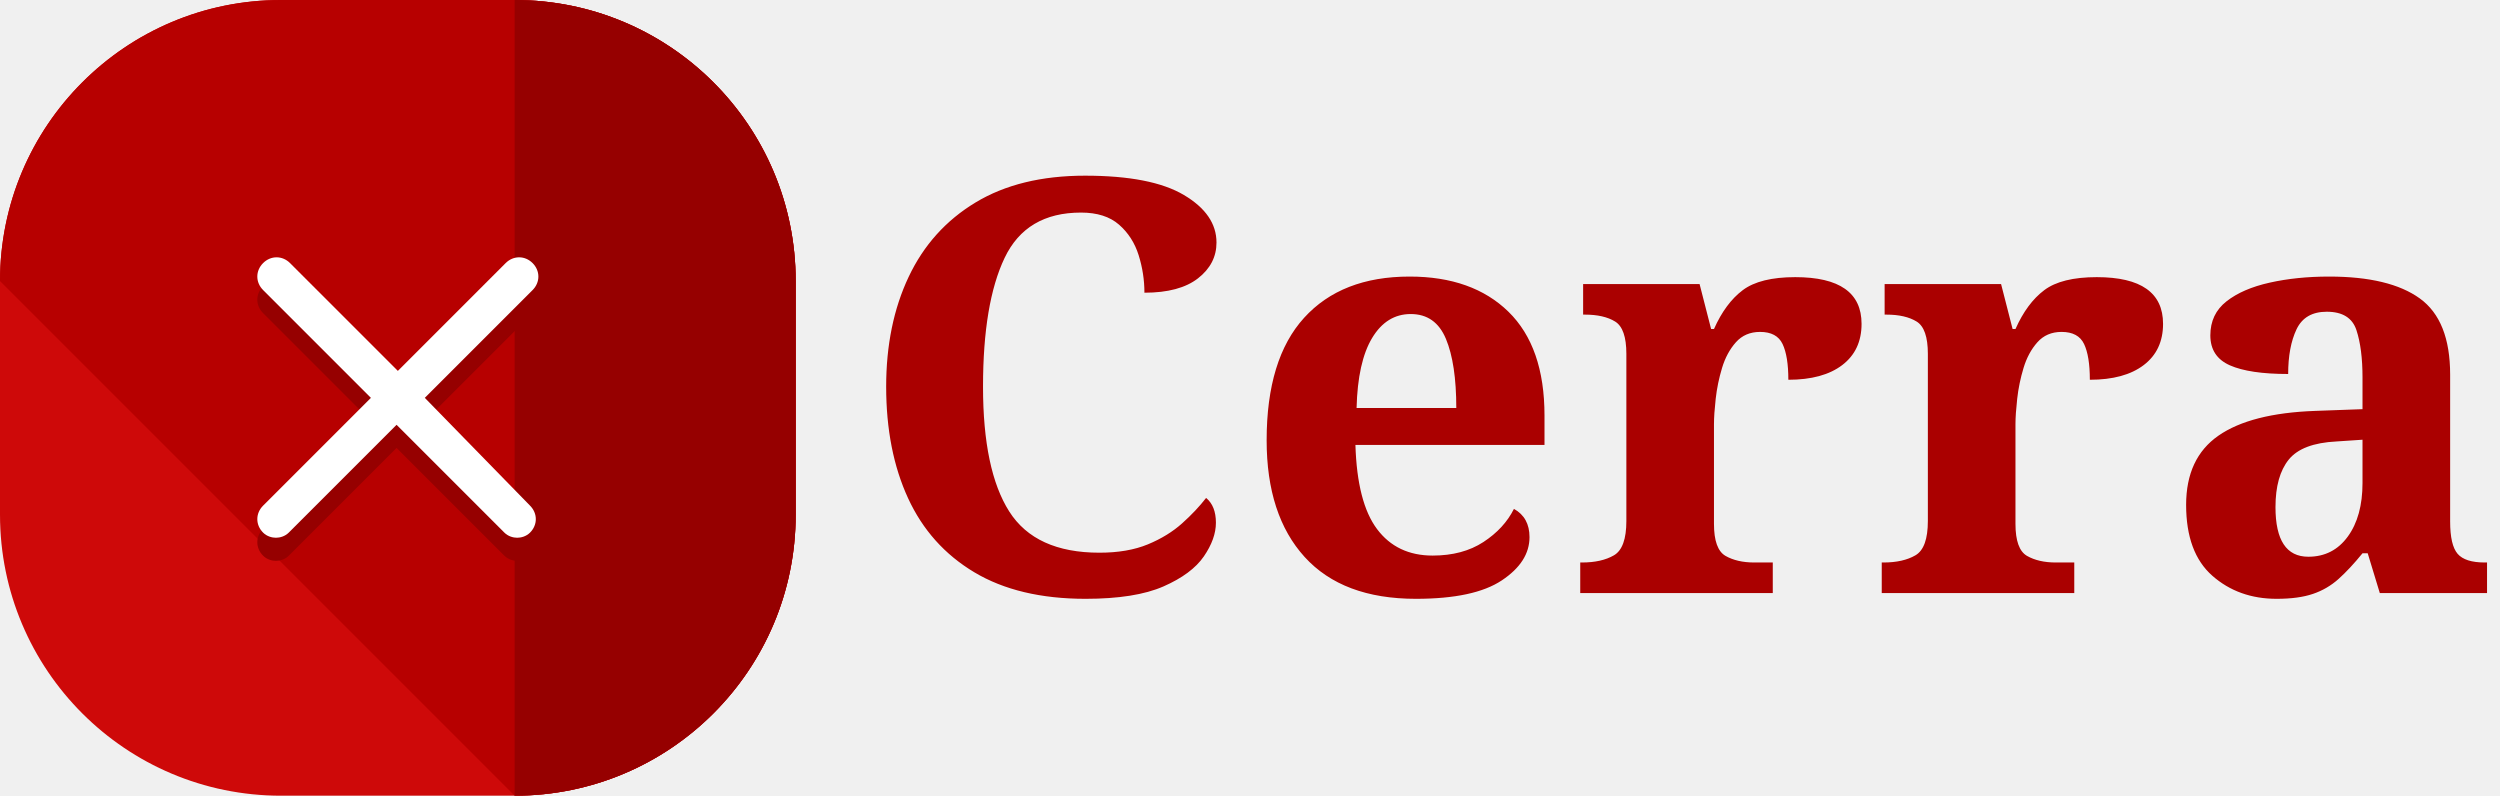
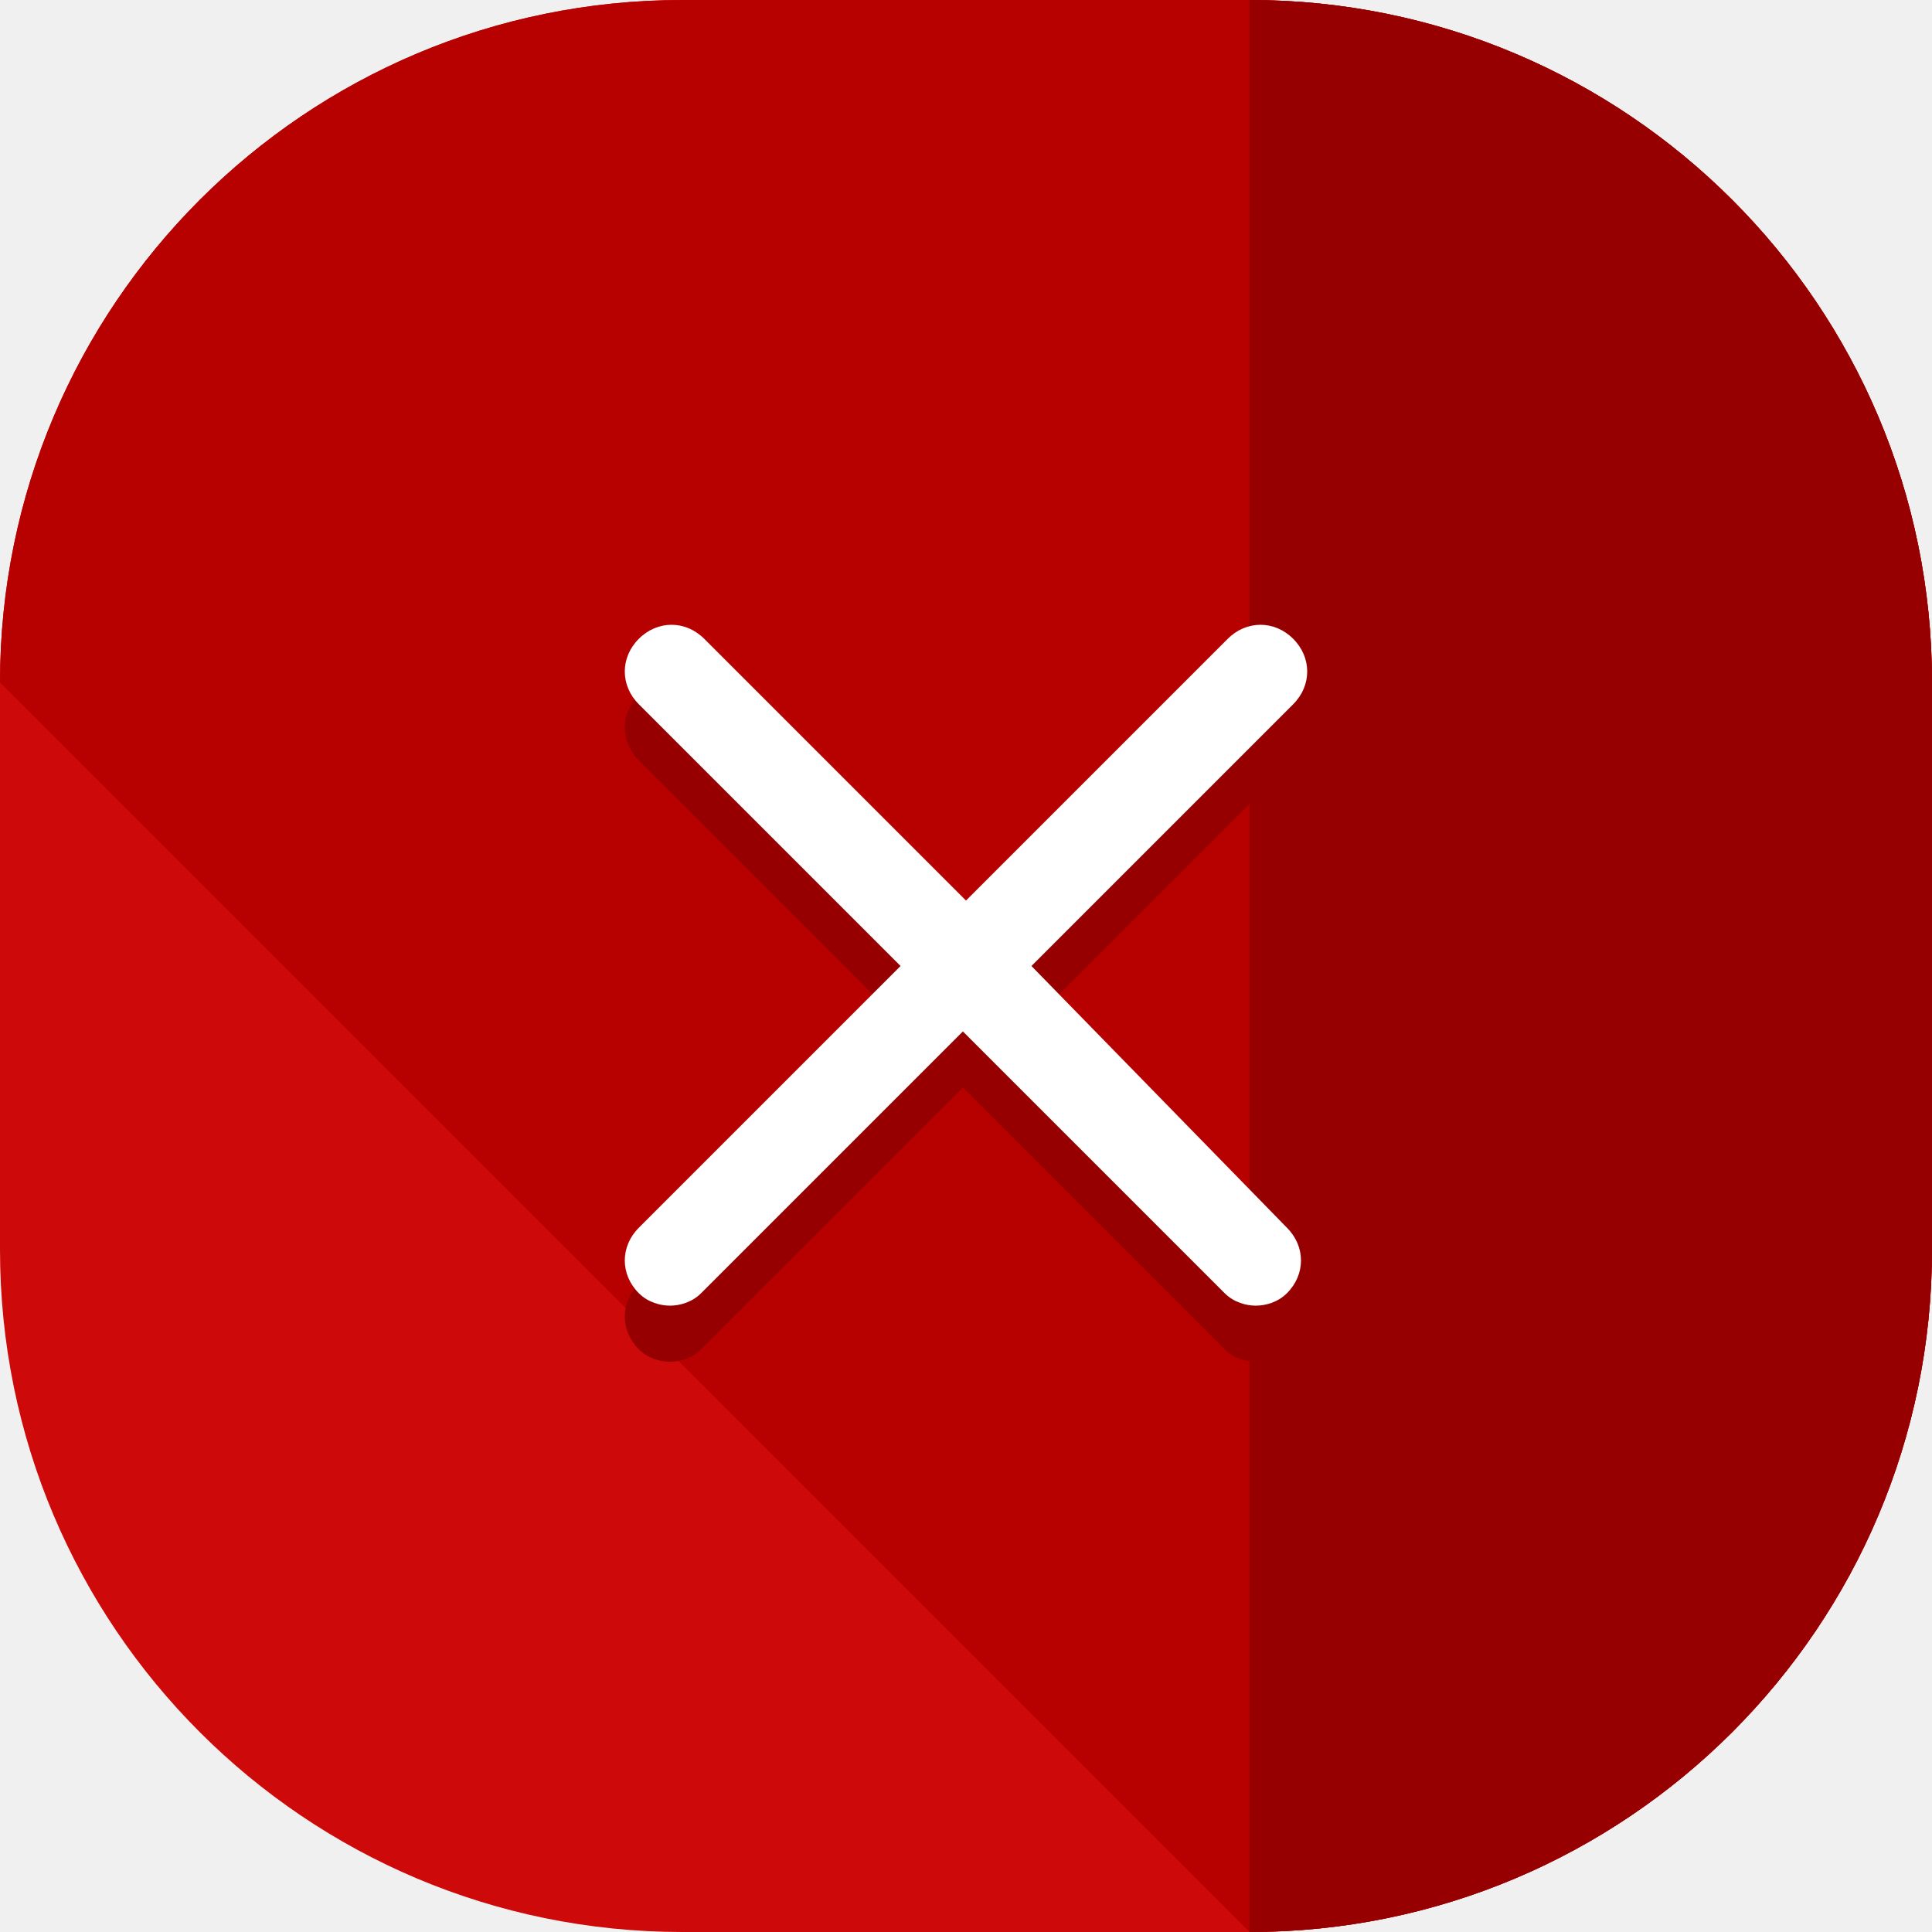
- <svg xmlns="http://www.w3.org/2000/svg" version="1.1" id="Layer_1" x="0px" y="0px" viewBox="0 0 1558.378 496" xml:space="preserve" width="1558.378" height="496">
+ <svg xmlns="http://www.w3.org/2000/svg" version="1.1" id="Layer_1" x="0px" y="0px" viewBox="0 0 128 128" xml:space="preserve" width="128" height="128">
  <defs id="defs47" />
-   <g id="g65">
+   <g id="g65" transform="scale(0.2580645)">
    <path id="path2" d="M 496,320.8 C 496,417.6 417.6,496 320.8,496 H 175.2 C 78.4,496 0,417.6 0,320.8 V 175.2 C 0,78.4 78.4,0 175.2,0 H 320.8 C 417.6,0 496,78.4 496,175.2 Z" style="fill:#ce0909" />
    <path id="path4" d="M 0,175.2 C 0,78.4 78.4,0 175.2,0 H 320.8 C 417.6,0 496,78.4 496,175.2 V 320.8 C 496,417.6 417.6,496 320.8,496" style="fill:#b70000" />
    <g id="g10">
      <path id="path6" d="M 320.8,0 C 417.6,0 496,78.4 496,175.2 V 320.8 C 496,417.6 417.6,496 320.8,496" style="fill:#960000" />
      <path id="path8" d="M 264.8,262.4 332,195.2 c 4.8,-4.8 4.8,-12 0,-16.8 -4.8,-4.8 -12,-4.8 -16.8,0 L 248,245.6 180.8,178.4 c -4.8,-4.8 -12,-4.8 -16.8,0 -4.8,4.8 -4.8,12 0,16.8 l 67.2,67.2 -67.2,67.2 c -4.8,4.8 -4.8,12 0,16.8 2.4,2.4 5.6,3.2 8,3.2 2.4,0 5.6,-0.8 8,-3.2 l 67.2,-67.2 67.2,67.2 c 2.4,2.4 5.6,3.2 8,3.2 2.4,0 5.6,-0.8 8,-3.2 4.8,-4.8 4.8,-12 0,-16.8 z" style="fill:#960000" />
    </g>
    <path id="path12" d="M 264.8,248 332,180.8 c 4.8,-4.8 4.8,-12 0,-16.8 -4.8,-4.8 -12,-4.8 -16.8,0 L 248,231.2 180.8,164 c -4.8,-4.8 -12,-4.8 -16.8,0 -4.8,4.8 -4.8,12 0,16.8 L 231.2,248 164,315.2 c -4.8,4.8 -4.8,12 0,16.8 2.4,2.4 5.6,3.2 8,3.2 2.4,0 5.6,-0.8 8,-3.2 l 67.2,-67.2 67.2,67.2 c 2.4,2.4 5.6,3.2 8,3.2 2.4,0 5.6,-0.8 8,-3.2 4.8,-4.8 4.8,-12 0,-16.8 z" style="fill:#ffffff" />
  </g>
-   <g id="g14">
+   <g id="g14" transform="translate(0,-368)">
</g>
-   <g id="g16">
+   <g id="g16" transform="translate(0,-368)">
</g>
-   <g id="g18">
+   <g id="g18" transform="translate(0,-368)">
</g>
-   <g id="g20">
+   <g id="g20" transform="translate(0,-368)">
</g>
-   <g id="g22">
+   <g id="g22" transform="translate(0,-368)">
</g>
-   <g id="g24">
+   <g id="g24" transform="translate(0,-368)">
</g>
-   <g id="g26">
+   <g id="g26" transform="translate(0,-368)">
</g>
-   <g id="g28">
+   <g id="g28" transform="translate(0,-368)">
</g>
-   <g id="g30">
+   <g id="g30" transform="translate(0,-368)">
</g>
-   <g id="g32">
+   <g id="g32" transform="translate(0,-368)">
</g>
-   <g id="g34">
+   <g id="g34" transform="translate(0,-368)">
</g>
-   <g id="g36">
+   <g id="g36" transform="translate(0,-368)">
</g>
-   <g id="g38">
+   <g id="g38" transform="translate(0,-368)">
</g>
-   <g id="g40">
+   <g id="g40" transform="translate(0,-368)">
</g>
-   <g id="g42">
+   <g id="g42" transform="translate(0,-368)">
</g>
-   <text xml:space="preserve" style="font-style:normal;font-variant:normal;font-weight:bold;font-stretch:normal;font-size:359.348px;line-height:1.25;font-family:Constantia;-inkscape-font-specification:'Constantia, Bold';font-variant-ligatures:normal;font-variant-caps:normal;font-variant-numeric:normal;font-feature-settings:normal;text-align:start;letter-spacing:0px;word-spacing:0px;writing-mode:lr-tb;text-anchor:start;fill:#aa0000;fill-opacity:1;stroke:none;stroke-width:7.486" x="532.629" y="369.682" id="text4531">
-     <tspan id="tspan4529" x="532.629" y="369.682" style="font-style:normal;font-variant:normal;font-weight:bold;font-stretch:normal;font-size:359.348px;font-family:Constantia;-inkscape-font-specification:'Constantia, Bold';font-variant-ligatures:normal;font-variant-caps:normal;font-variant-numeric:normal;font-feature-settings:normal;text-align:start;writing-mode:lr-tb;text-anchor:start;fill:#aa0000;fill-opacity:1;stroke-width:7.486">Cerrar</tspan>
-   </text>
</svg>
